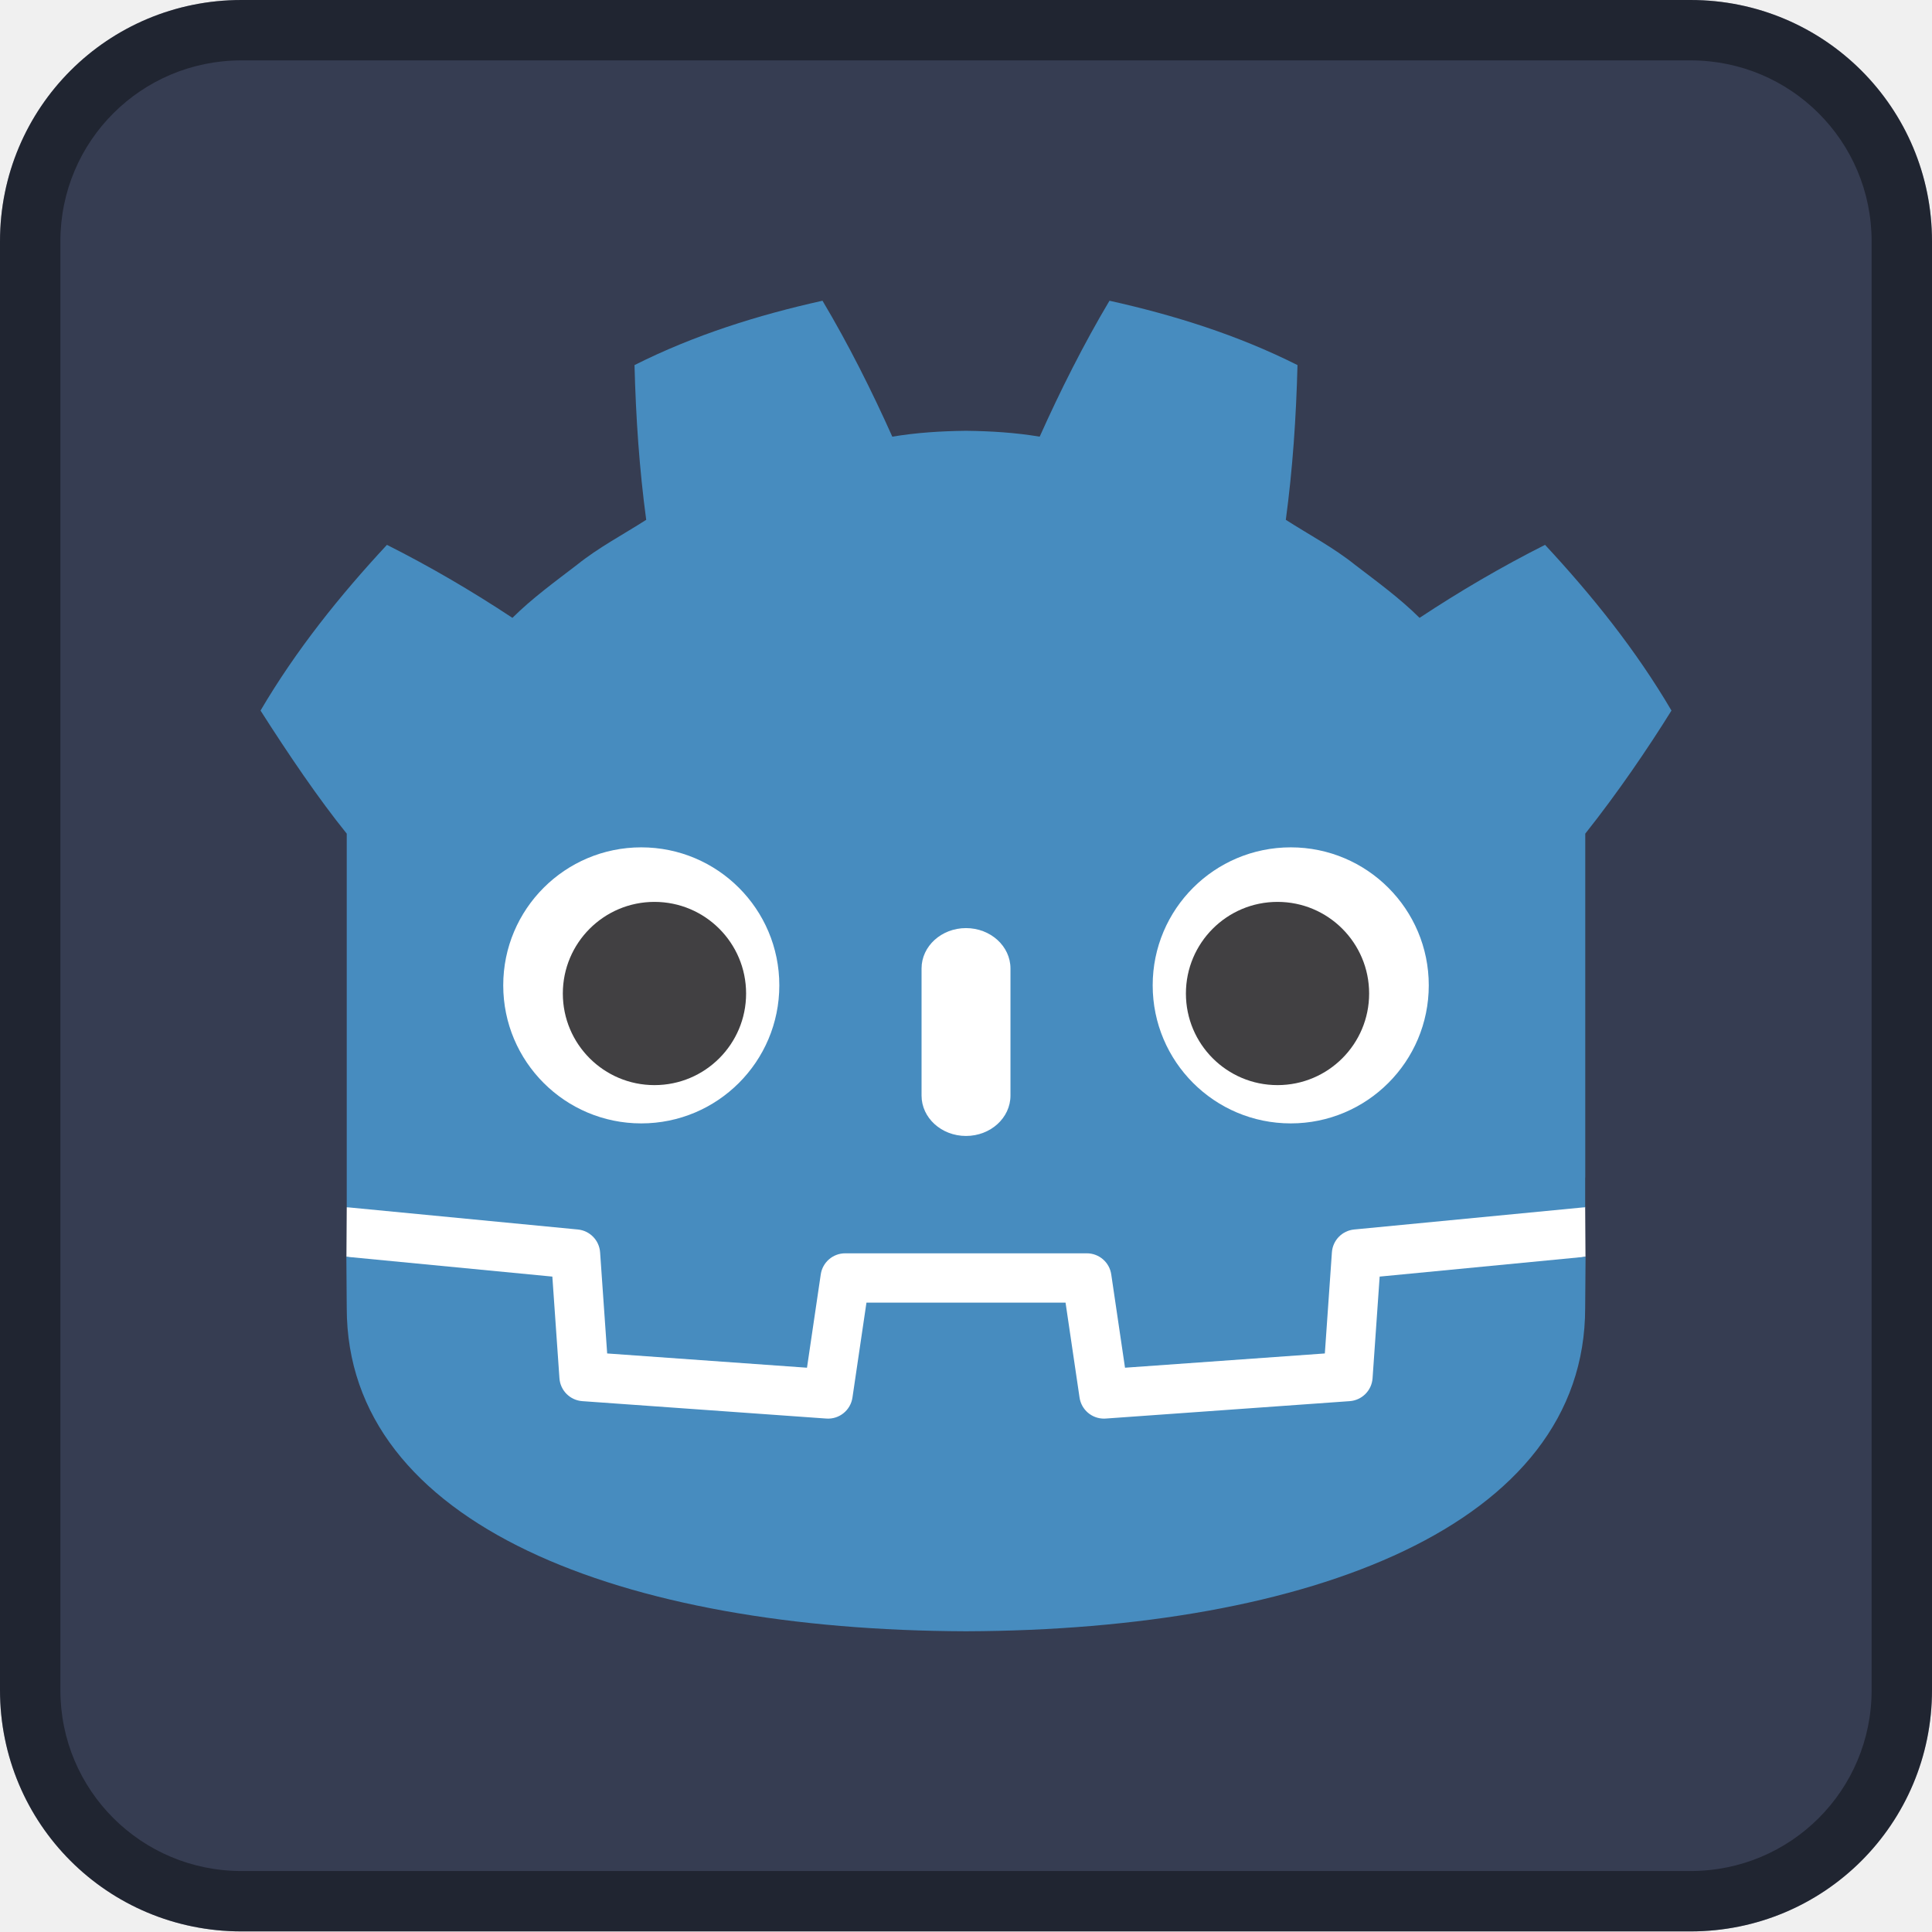
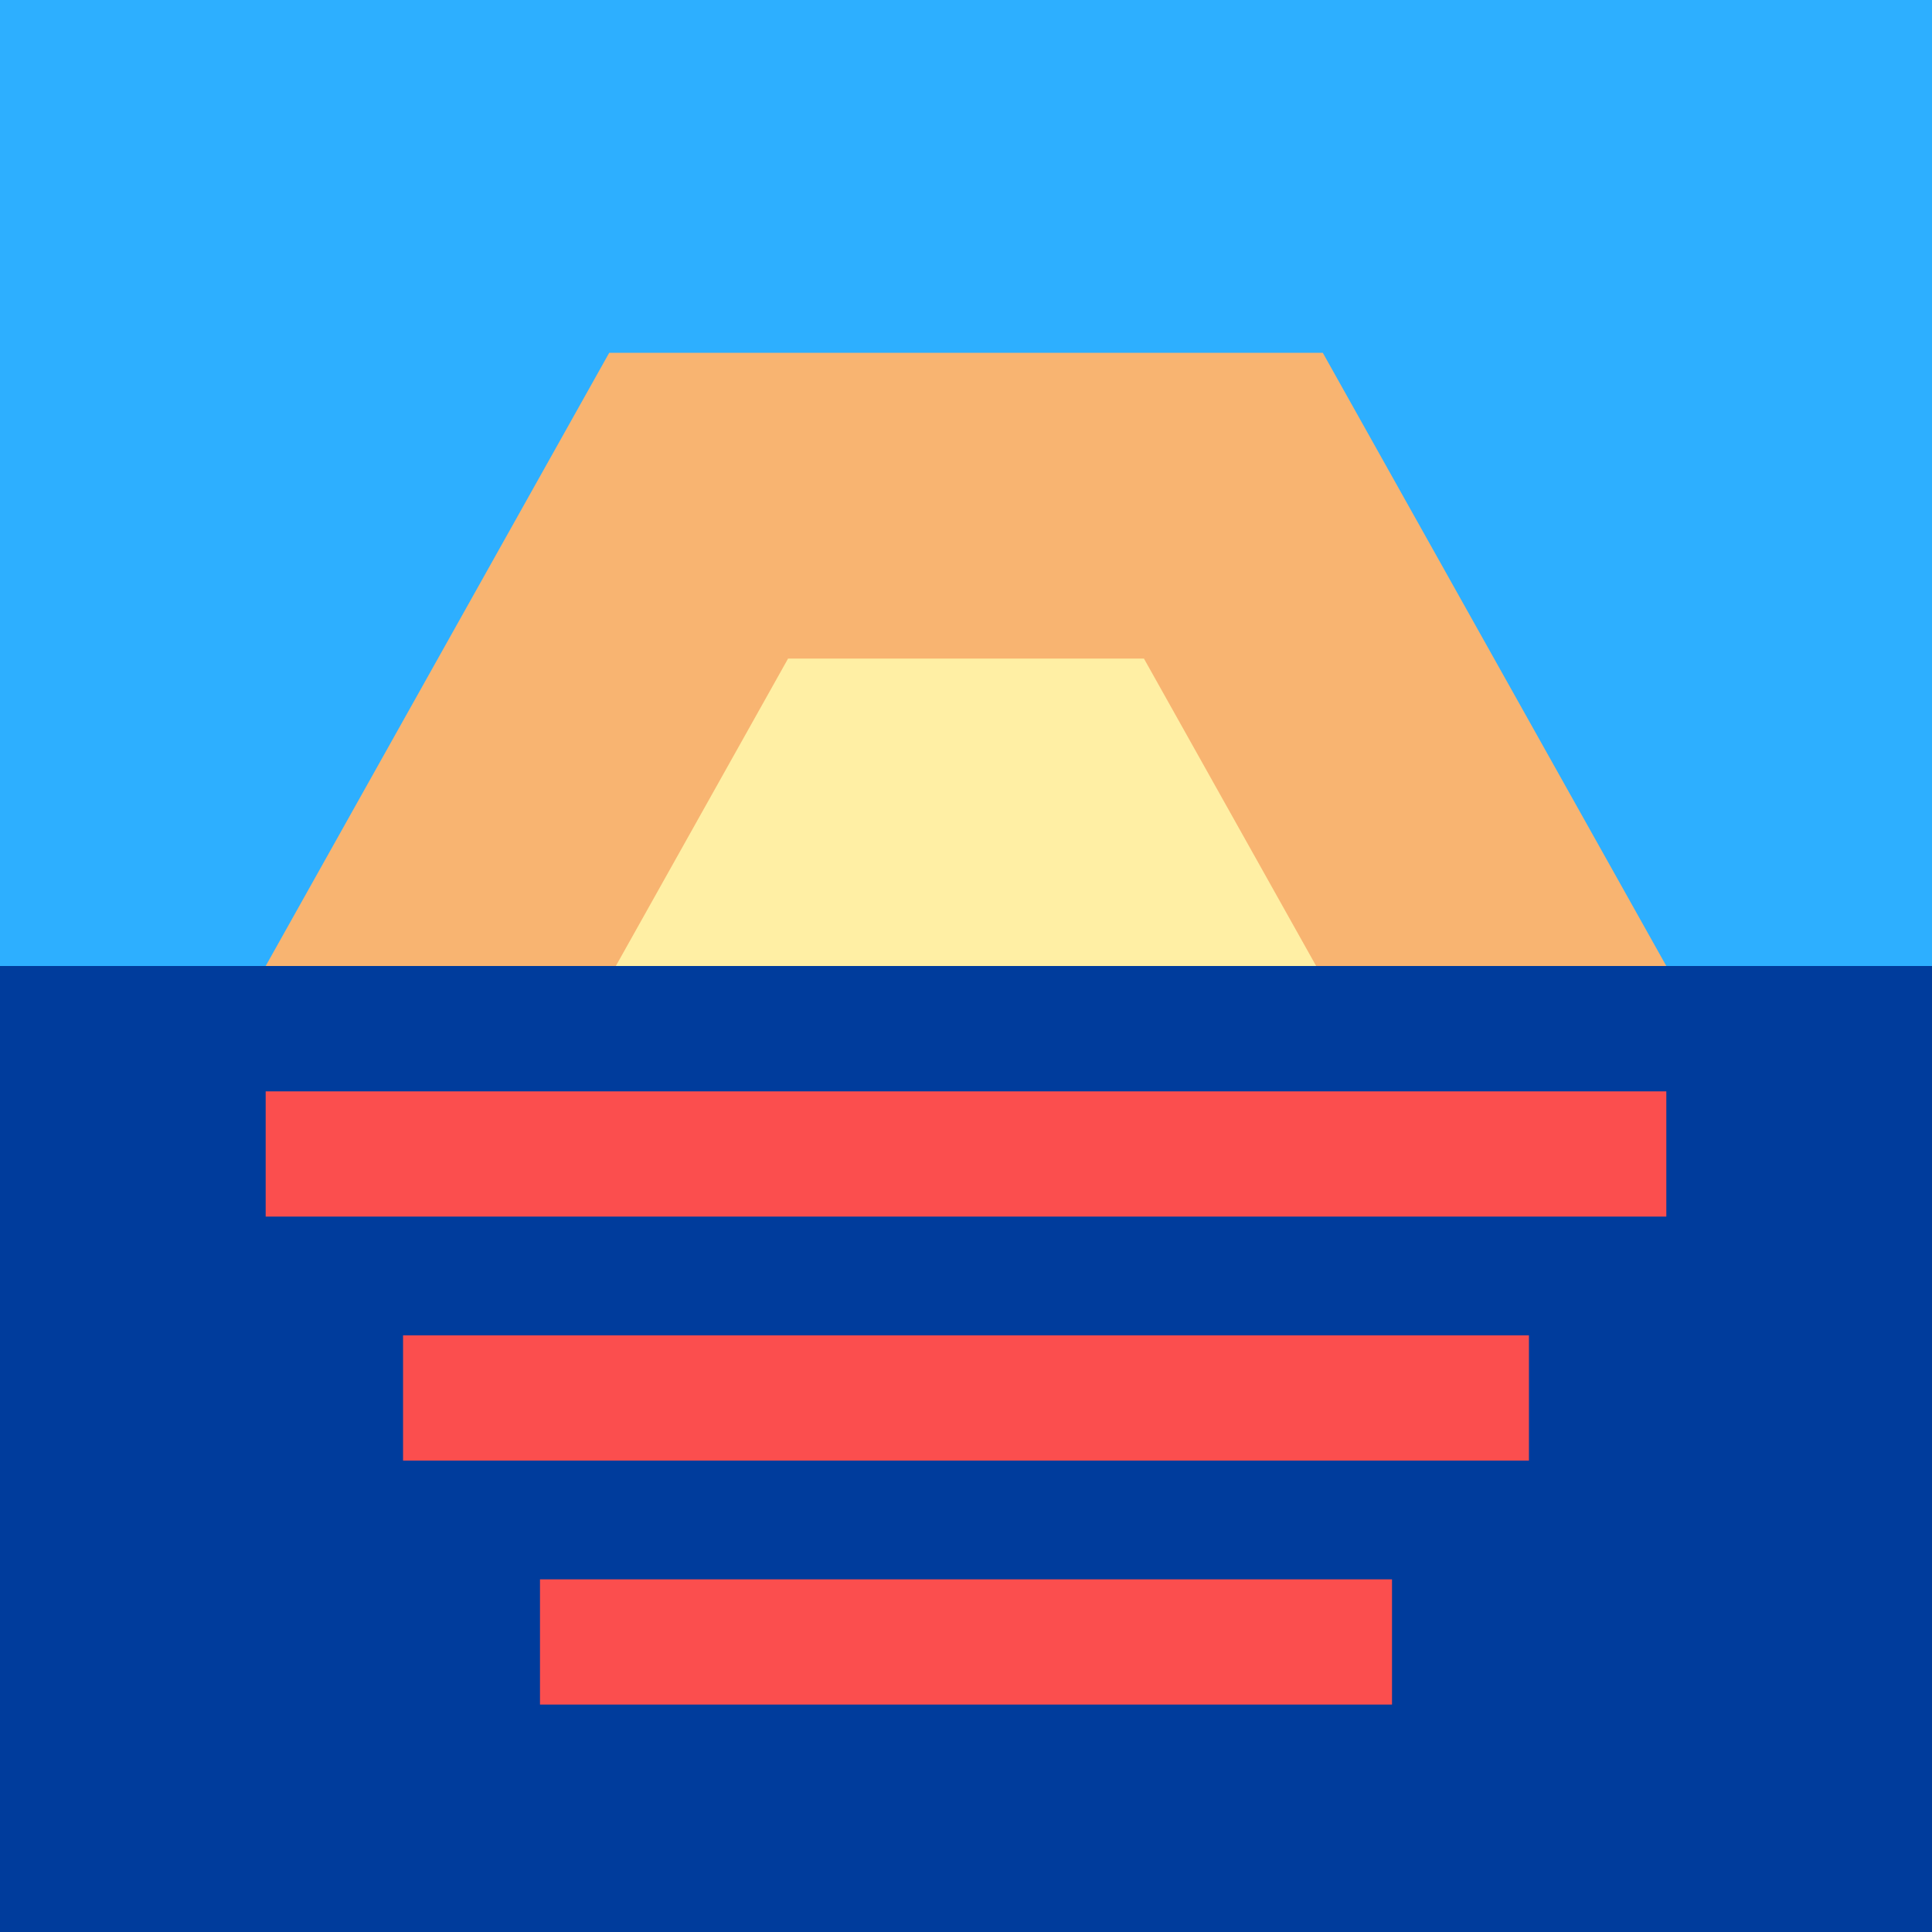
- <svg xmlns="http://www.w3.org/2000/svg" height="128" width="128">
-   <g transform="translate(32 32)">
-     <path d="m-16-32c-8.86 0-16 7.13-16 15.99v95.98c0 8.86 7.13 15.99 16 15.99h96c8.86 0 16-7.13 16-15.99v-95.98c0-8.85-7.14-15.99-16-15.99z" fill="#363d52" />
-     <path d="m-16-32c-8.86 0-16 7.13-16 15.99v95.98c0 8.86 7.13 15.99 16 15.99h96c8.86 0 16-7.13 16-15.99v-95.98c0-8.85-7.14-15.99-16-15.99zm0 4h96c6.64 0 12 5.35 12 11.99v95.98c0 6.64-5.35 11.99-12 11.99h-96c-6.64 0-12-5.35-12-11.99v-95.98c0-6.64 5.36-11.99 12-11.99z" fill-opacity=".4" />
-   </g>
-   <g stroke-width="9.927" transform="matrix(.1007308 0 0 .1007308 12.42592 2.256365)">
-     <path d="m0 0s-.325 1.994-.515 1.976l-36.182-3.491c-2.879-.278-5.115-2.574-5.317-5.459l-.994-14.247-27.992-1.997-1.904 12.912c-.424 2.872-2.932 5.037-5.835 5.037h-38.188c-2.902 0-5.41-2.165-5.834-5.037l-1.905-12.912-27.992 1.997-.994 14.247c-.202 2.886-2.438 5.182-5.317 5.46l-36.2 3.49c-.187.018-.324-1.978-.511-1.978l-.049-7.83 30.658-4.944 1.004-14.374c.203-2.91 2.551-5.263 5.463-5.472l38.551-2.75c.146-.01.29-.016.434-.016 2.897 0 5.401 2.166 5.825 5.038l1.959 13.286h28.005l1.959-13.286c.423-2.871 2.93-5.037 5.831-5.037.142 0 .284.005.423.015l38.556 2.75c2.911.209 5.26 2.562 5.463 5.472l1.003 14.374 30.645 4.966z" fill="#fff" transform="matrix(4.162611 0 0 -4.162611 919.2406 771.6719)" />
-     <path d="m0 0v-47.514-6.035-5.492c.108-.001.216-.005.323-.015l36.196-3.49c1.896-.183 3.382-1.709 3.514-3.609l1.116-15.978 31.574-2.253 2.175 14.747c.282 1.912 1.922 3.329 3.856 3.329h38.188c1.933 0 3.573-1.417 3.855-3.329l2.175-14.747 31.575 2.253 1.115 15.978c.133 1.9 1.618 3.425 3.514 3.609l36.182 3.49c.107.01.214.014.322.015v4.711l.015.005v54.325c5.097 6.416 9.923 13.494 13.621 19.449-5.651 9.62-12.575 18.217-19.976 26.182-6.864-3.455-13.531-7.369-19.828-11.534-3.151 3.132-6.7 5.694-10.186 8.372-3.425 2.751-7.285 4.768-10.946 7.118 1.09 8.117 1.629 16.108 1.846 24.448-9.446 4.754-19.519 7.906-29.708 10.17-4.068-6.837-7.788-14.241-11.028-21.479-3.842.642-7.702.88-11.567.926v.006c-.027 0-.052-.006-.075-.006-.024 0-.049.006-.073.006v-.006c-3.872-.046-7.729-.284-11.572-.926-3.238 7.238-6.956 14.642-11.03 21.479-10.184-2.264-20.258-5.416-29.703-10.17.216-8.34.755-16.331 1.848-24.448-3.668-2.35-7.523-4.367-10.949-7.118-3.481-2.678-7.036-5.24-10.188-8.372-6.297 4.165-12.962 8.079-19.828 11.534-7.401-7.965-14.321-16.562-19.974-26.182 4.443-6.974 9.208-13.983 13.621-19.449z" fill="#478cbf" transform="matrix(4.162611 0 0 -4.162611 104.6989 525.907)" />
-     <path d="m0 0-1.121-16.063c-.135-1.936-1.675-3.477-3.611-3.616l-38.555-2.751c-.094-.007-.188-.01-.281-.01-1.916 0-3.569 1.406-3.852 3.33l-2.211 14.994h-31.459l-2.211-14.994c-.297-2.018-2.101-3.469-4.133-3.32l-38.555 2.751c-1.936.139-3.476 1.68-3.611 3.616l-1.121 16.063-32.547 3.138c.015-3.498.06-7.33.06-8.093 0-34.374 43.605-50.896 97.781-51.086h.066.067c54.176.19 97.766 16.712 97.766 51.086 0 .777.047 4.593.063 8.093z" fill="#478cbf" transform="matrix(4.162611 0 0 -4.162611 784.0714 817.2428)" />
-     <path d="m0 0c0-12.052-9.765-21.815-21.813-21.815-12.042 0-21.81 9.763-21.81 21.815 0 12.044 9.768 21.802 21.81 21.802 12.048 0 21.813-9.758 21.813-21.802" fill="#fff" transform="matrix(4.162611 0 0 -4.162611 389.2148 625.671)" />
-     <path d="m0 0c0-7.994-6.479-14.473-14.479-14.473-7.996 0-14.479 6.479-14.479 14.473s6.483 14.479 14.479 14.479c8 0 14.479-6.485 14.479-14.479" fill="#414042" transform="matrix(4.162611 0 0 -4.162611 367.3669 631.0568)" />
-     <path d="m0 0c-3.878 0-7.021 2.858-7.021 6.381v20.081c0 3.52 3.143 6.381 7.021 6.381s7.028-2.861 7.028-6.381v-20.081c0-3.523-3.15-6.381-7.028-6.381" fill="#fff" transform="matrix(4.162611 0 0 -4.162611 511.9934 724.7395)" />
-     <path d="m0 0c0-12.052 9.765-21.815 21.815-21.815 12.041 0 21.808 9.763 21.808 21.815 0 12.044-9.767 21.802-21.808 21.802-12.05 0-21.815-9.758-21.815-21.802" fill="#fff" transform="matrix(4.162611 0 0 -4.162611 634.7871 625.671)" />
-     <path d="m0 0c0-7.994 6.477-14.473 14.471-14.473 8.002 0 14.479 6.479 14.479 14.473s-6.477 14.479-14.479 14.479c-7.994 0-14.471-6.485-14.471-14.479" fill="#414042" transform="matrix(4.162611 0 0 -4.162611 656.6406 631.0568)" />
+ <svg xmlns="http://www.w3.org/2000/svg" version="1.1" viewBox="0 0 450 450" fill="none" stroke="none" stroke-linecap="square" stroke-miterlimit="10" id="svg23" width="450" height="450">
+   <defs id="defs27" />
+   <clipPath id="g1b07d898c7a_0_0.0">
+     <path d="M 0,0 H 960 V 540 H 0 Z" clip-rule="nonzero" id="path2" />
+   </clipPath>
+   <g clip-path="url(#g1b07d898c7a_0_0.0)" id="g21" transform="scale(0.9459414,0.9556856)">
+     <path fill="#2dafff" d="M 0,0 H 475.717 V 470.866 H 0 Z" fill-rule="evenodd" id="path7" style="display:inline" />
+     <path fill="#003c9c" d="M 0,235.433 H 475.717 V 470.866 H 0 Z" fill-rule="evenodd" id="path9" style="display:inline" />
+     <path fill="#f8b471" d="M 65.417,235.433 150.005,85.984 h 175.706 l 84.588,149.449 z" fill-rule="evenodd" id="path11" style="display:inline" />
+     <path fill="#fb4e4e" d="M 410.299,296.507 H 65.417 V 265.987 H 410.299 Z" fill-rule="evenodd" id="path13" style="display:inline" />
+     <path fill="#fb4e4e" d="M 376.472,355.971 H 99.244 V 325.451 H 376.472 Z" fill-rule="evenodd" id="path15" />
+     <path fill="#fb4e4e" d="M 342.756,415.436 H 132.961 V 384.916 H 342.756 Z" fill-rule="evenodd" id="path17" />
+     <path fill="#ffefa4" d="m 151.638,235.433 42.41,-74.929 h 87.621 l 42.41,74.929 z" fill-rule="evenodd" id="path19" />
  </g>
</svg>
